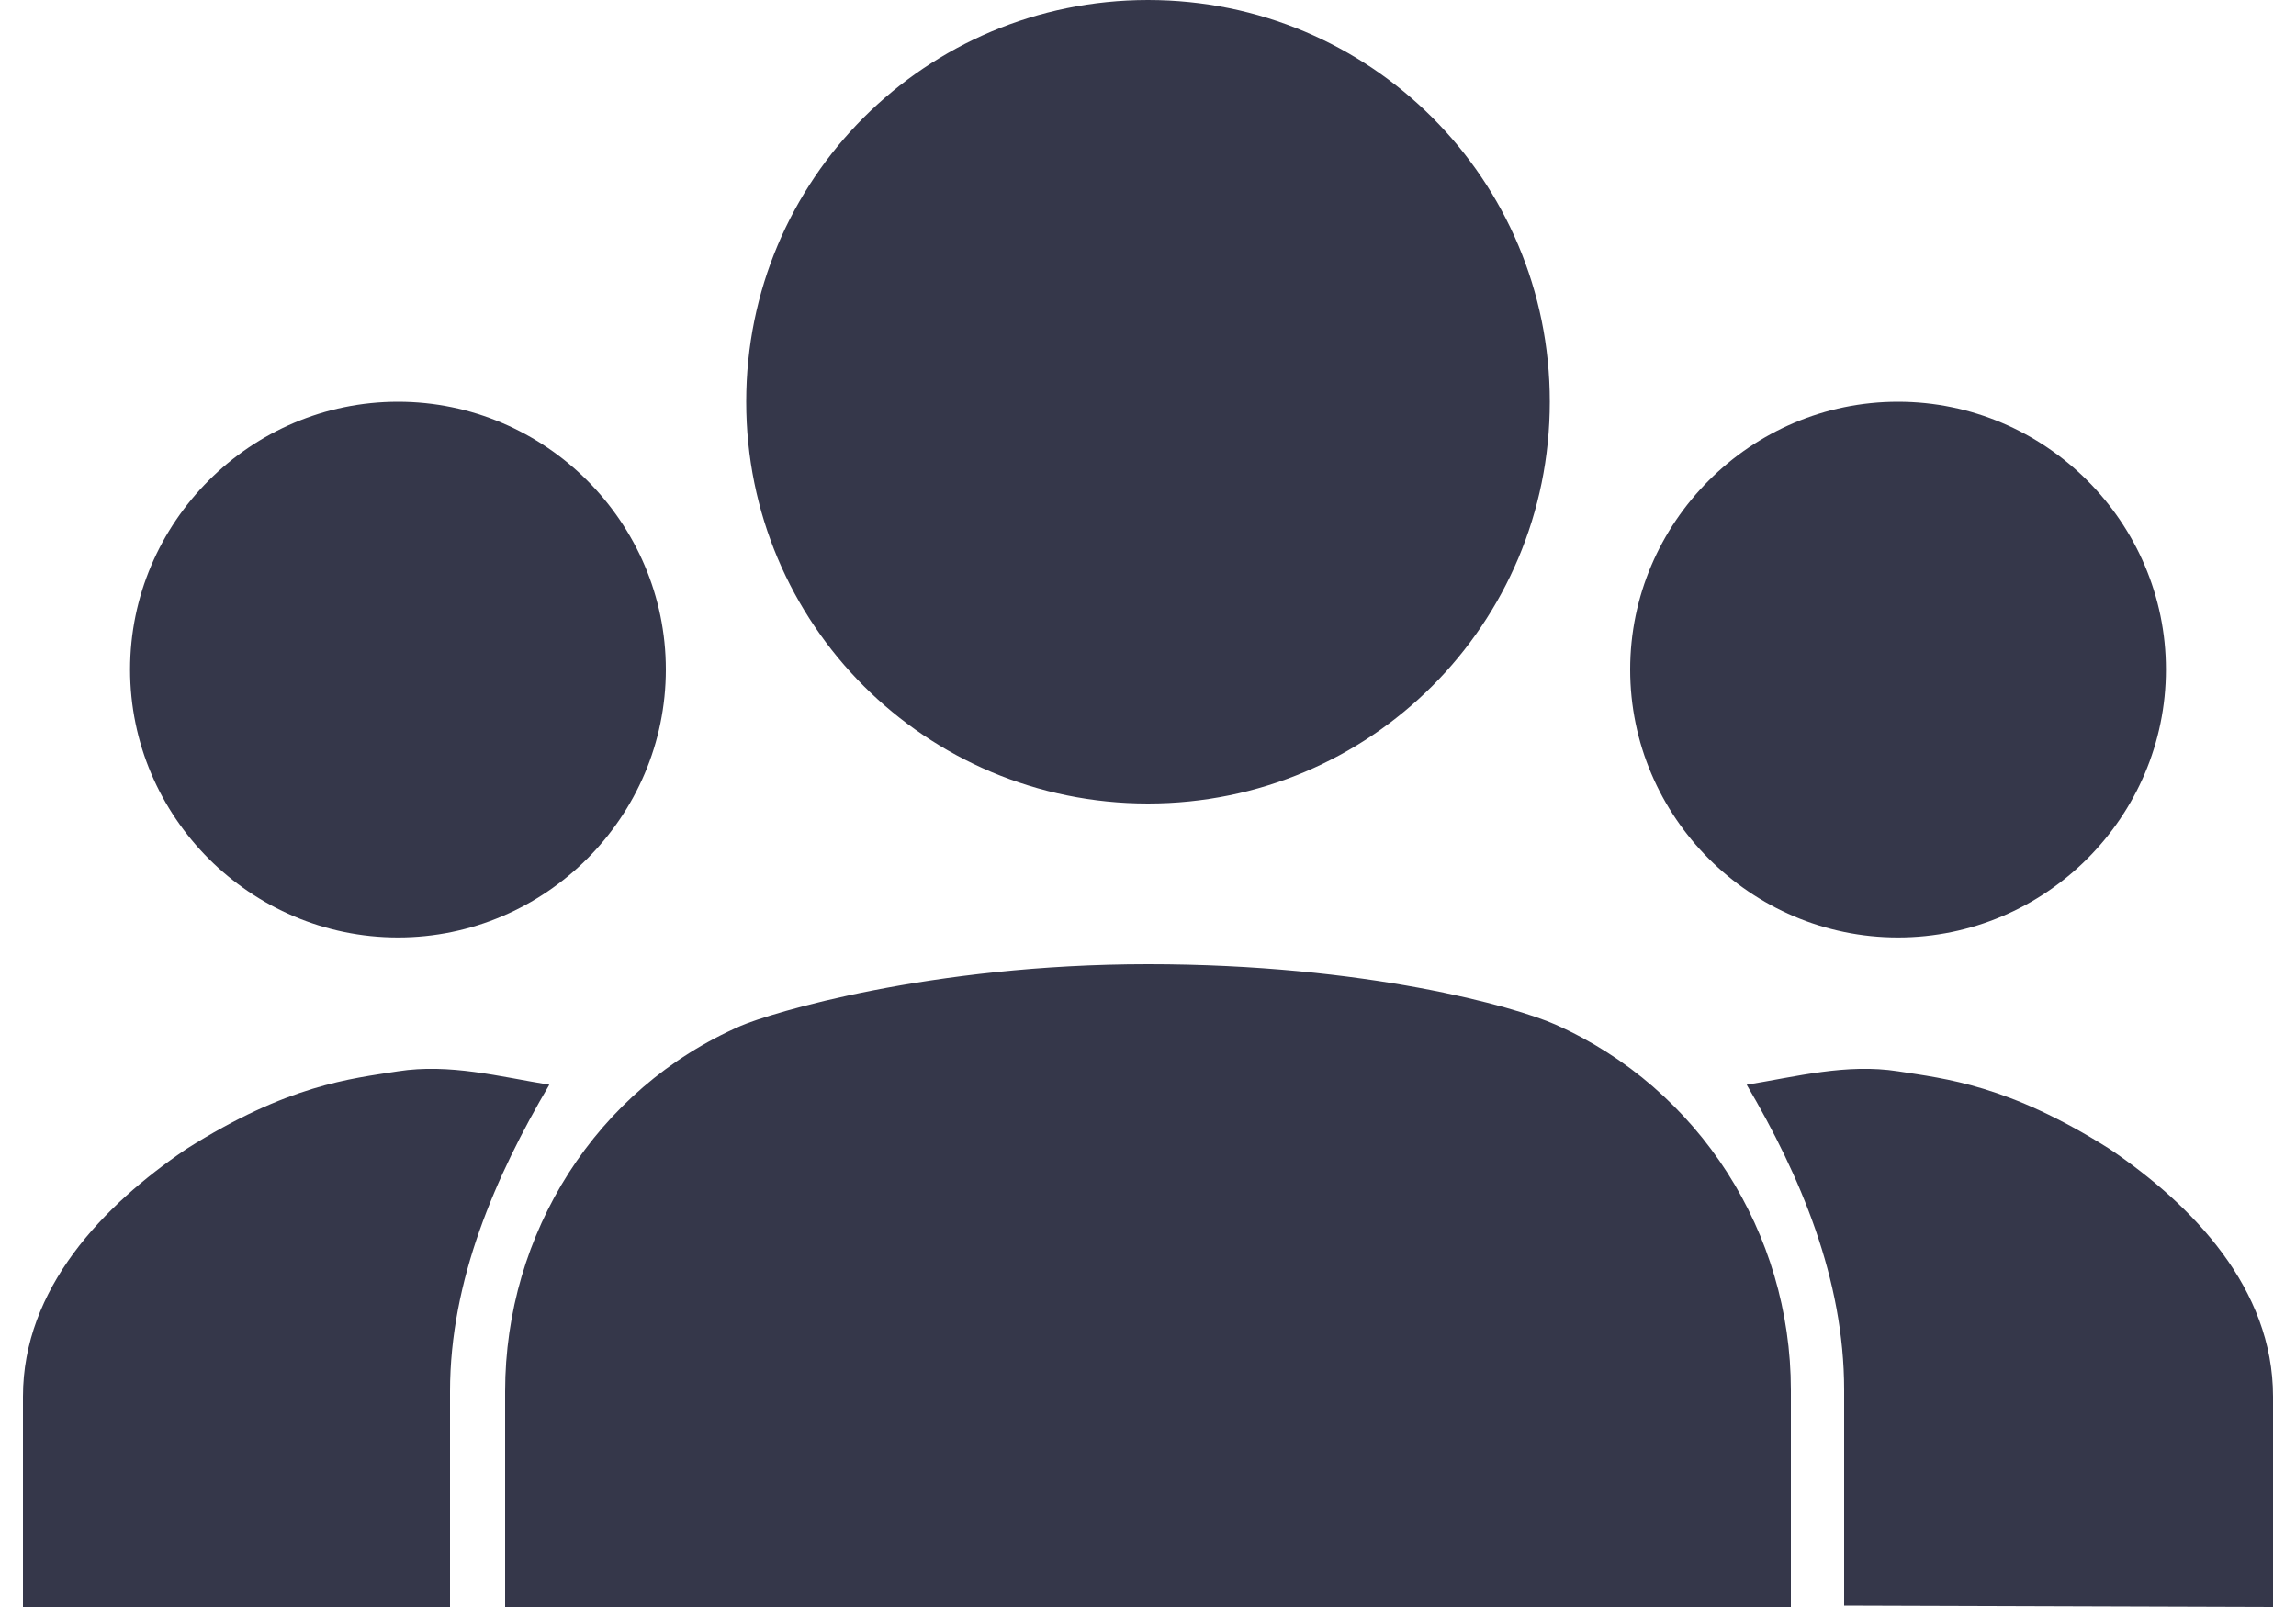
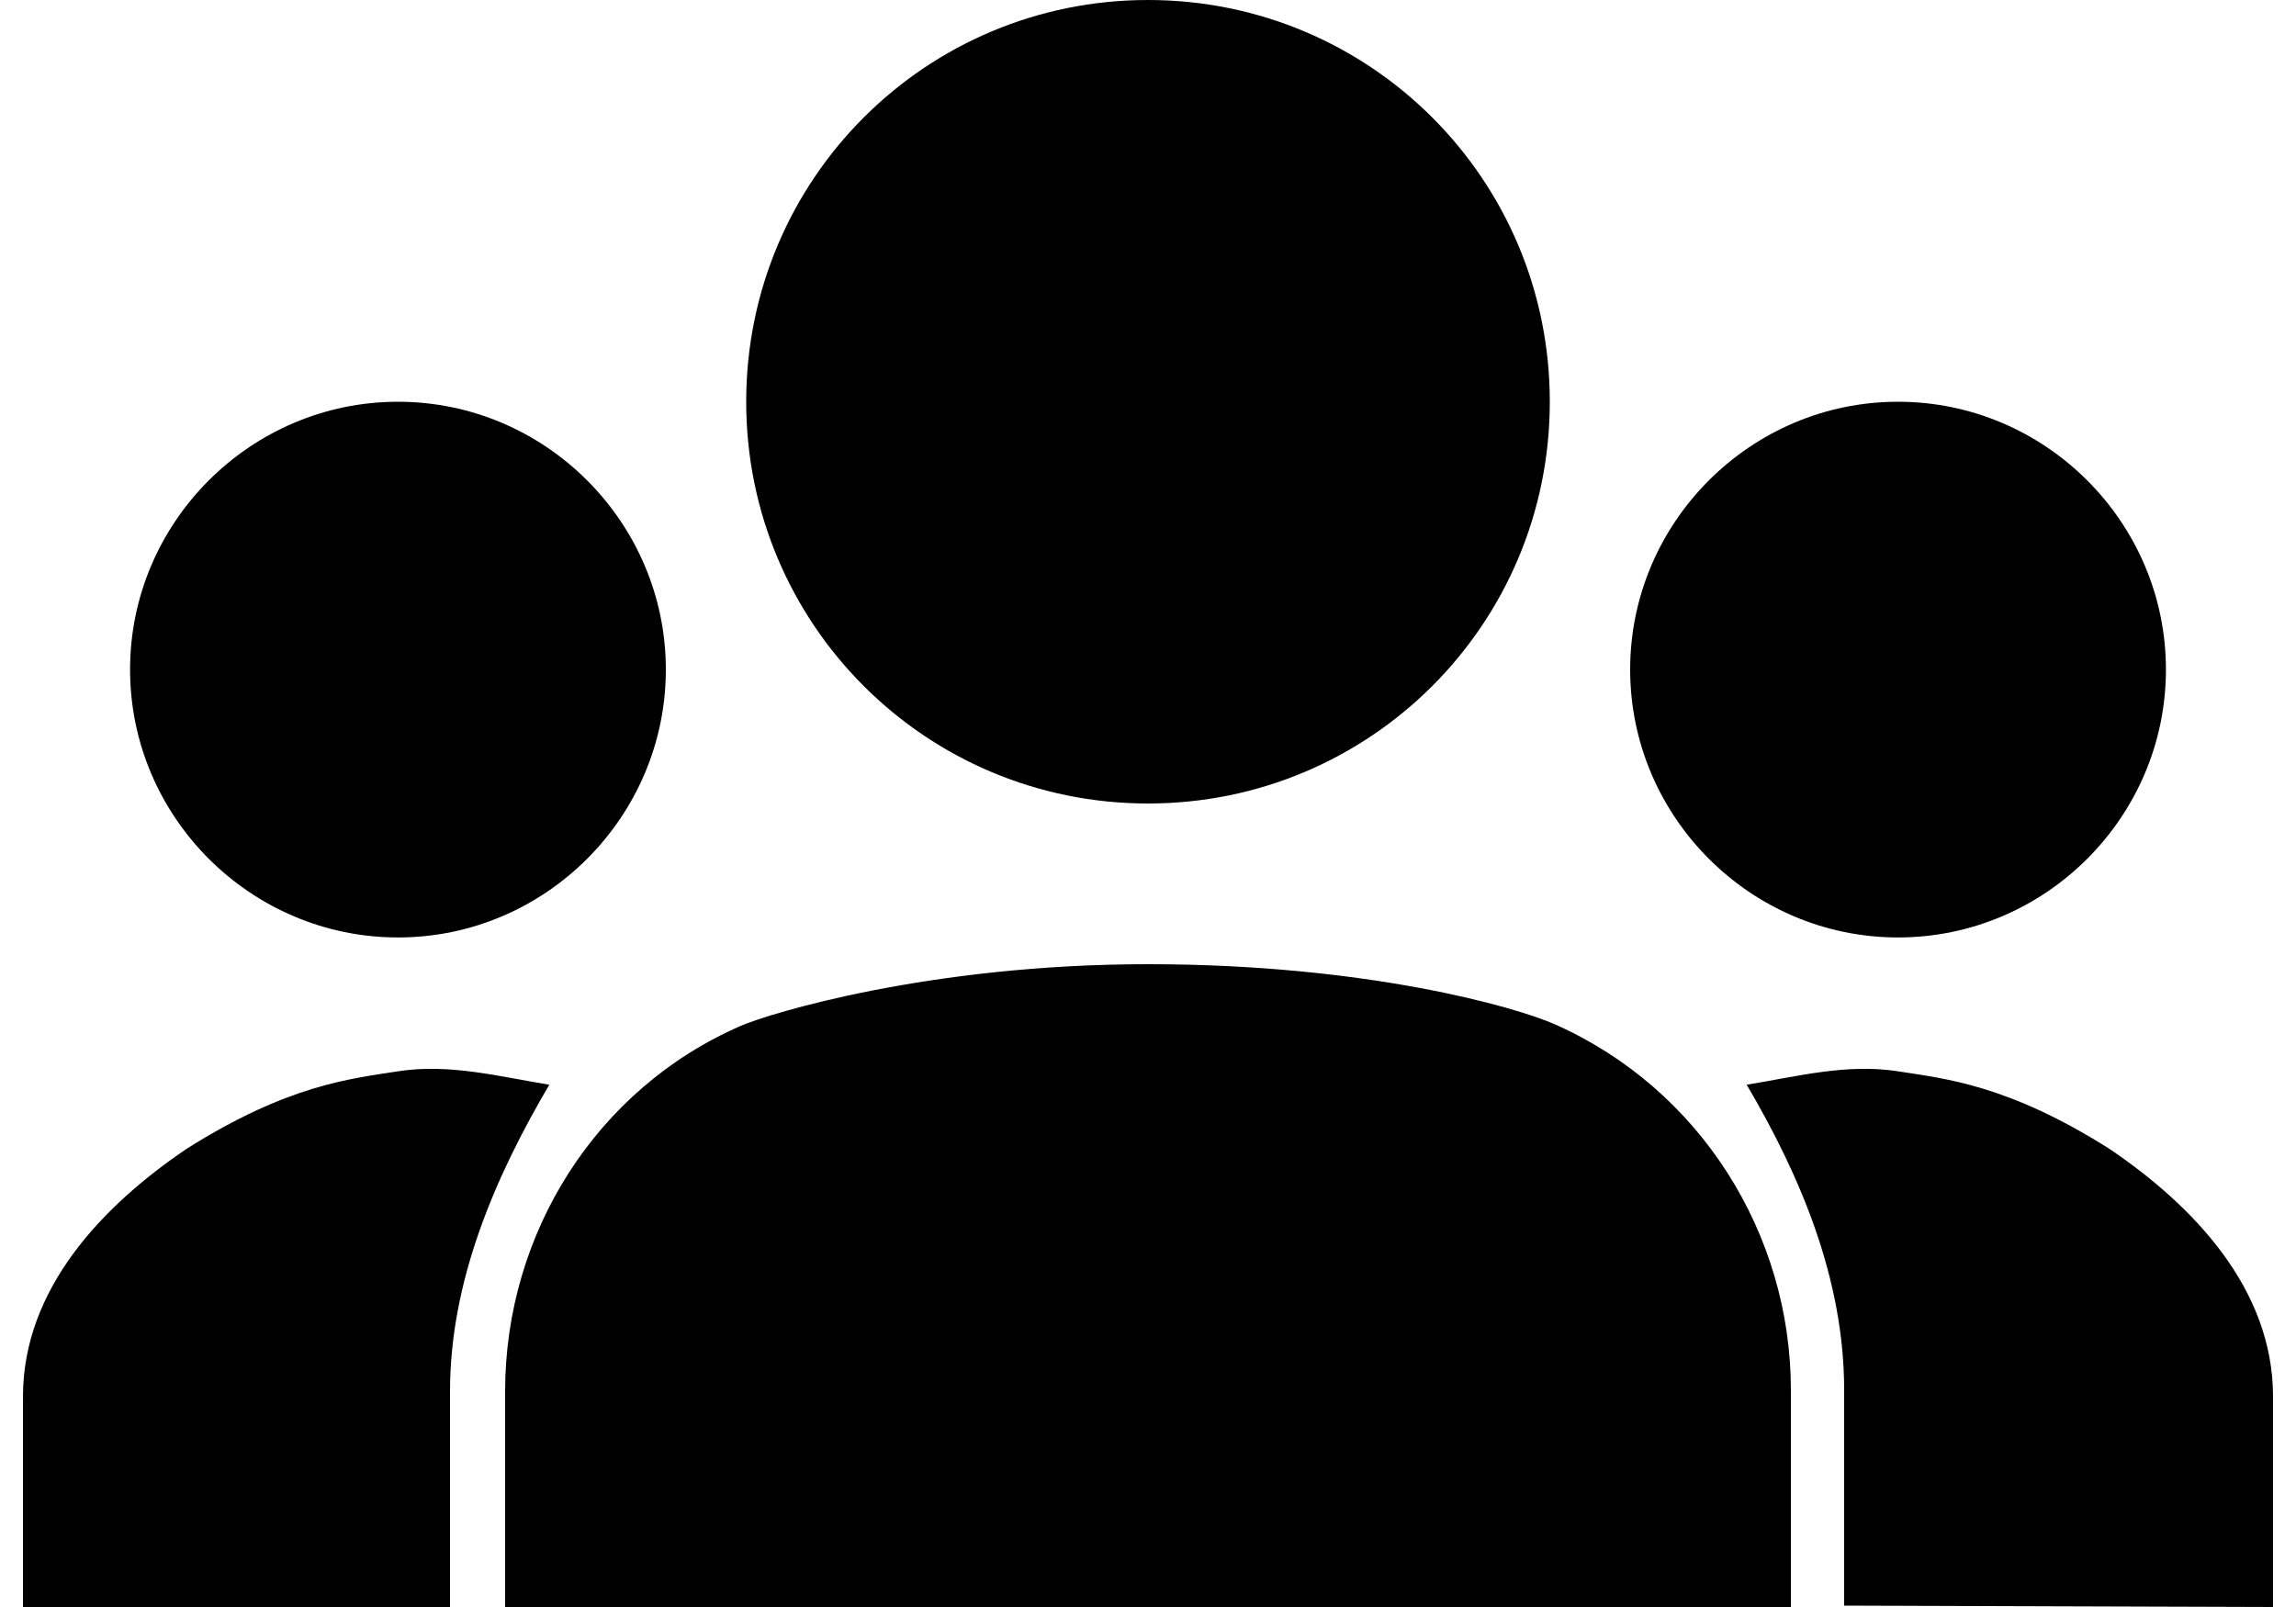
<svg xmlns="http://www.w3.org/2000/svg" width="20" height="14" viewBox="0 0 20 14" fill="none">
-   <path d="M10 8.4C11.902 8.4 13.203 8.772 13.547 8.925C14.807 9.485 15.6 10.745 15.6 12.11V14H4.4V12.122C4.4 10.745 5.193 9.485 6.453 8.937C6.704 8.828 8.098 8.4 10 8.4ZM16.533 8.167C17.817 8.167 18.867 7.117 18.867 5.833C18.867 4.55 17.817 3.5 16.533 3.5C15.25 3.5 14.2 4.55 14.2 5.833C14.2 7.117 15.25 8.167 16.533 8.167ZM19.8 12.168C19.8 11.223 19.1 10.5 18.377 10.01C17.492 9.45 16.947 9.398 16.533 9.333C16.084 9.263 15.647 9.38 15.215 9.45C15.682 10.243 16.064 11.142 16.064 12.11V13.988L19.8 14V12.168ZM10 0C11.937 0 13.5 1.563 13.5 3.5C13.5 5.437 11.937 7 10 7C8.063 7 6.5 5.437 6.5 3.5C6.5 1.563 8.063 0 10 0Z" fill="#35374A" />
-   <path d="M1.133 5.833C1.133 7.117 2.183 8.167 3.467 8.167C4.75 8.167 5.8 7.117 5.8 5.833C5.8 4.55 4.75 3.5 3.467 3.5C2.183 3.5 1.133 4.55 1.133 5.833Z" fill="#35374A" />
-   <path d="M1.623 10.01C0.9 10.5 0.2 11.223 0.2 12.168V14H3.92V12.122C3.92 11.153 4.318 10.243 4.785 9.45C4.353 9.38 3.916 9.263 3.467 9.333C3.053 9.398 2.508 9.45 1.623 10.01Z" fill="#35374A" />
+   <path d="M10 8.4C11.902 8.4 13.203 8.772 13.547 8.925C14.807 9.485 15.6 10.745 15.6 12.11V14H4.4V12.122C4.4 10.745 5.193 9.485 6.453 8.937C6.704 8.828 8.098 8.4 10 8.4ZM16.533 8.167C17.817 8.167 18.867 7.117 18.867 5.833C18.867 4.55 17.817 3.5 16.533 3.5C15.25 3.5 14.2 4.55 14.2 5.833C14.2 7.117 15.25 8.167 16.533 8.167ZM19.8 12.168C19.8 11.223 19.1 10.5 18.377 10.01C17.492 9.45 16.947 9.398 16.533 9.333C16.084 9.263 15.647 9.38 15.215 9.45C15.682 10.243 16.064 11.142 16.064 12.11V13.988L19.8 14V12.168ZM10 0C11.937 0 13.5 1.563 13.5 3.5C13.5 5.437 11.937 7 10 7C8.063 7 6.5 5.437 6.5 3.5C6.5 1.563 8.063 0 10 0Z" fill="#000000" />
+   <path d="M1.133 5.833C1.133 7.117 2.183 8.167 3.467 8.167C4.75 8.167 5.8 7.117 5.8 5.833C5.8 4.55 4.75 3.5 3.467 3.5C2.183 3.5 1.133 4.55 1.133 5.833Z" fill="#000000" />
+   <path d="M1.623 10.01C0.9 10.5 0.2 11.223 0.2 12.168V14H3.92V12.122C3.92 11.153 4.318 10.243 4.785 9.45C4.353 9.38 3.916 9.263 3.467 9.333C3.053 9.398 2.508 9.45 1.623 10.01Z" fill="#000000" />
</svg>
